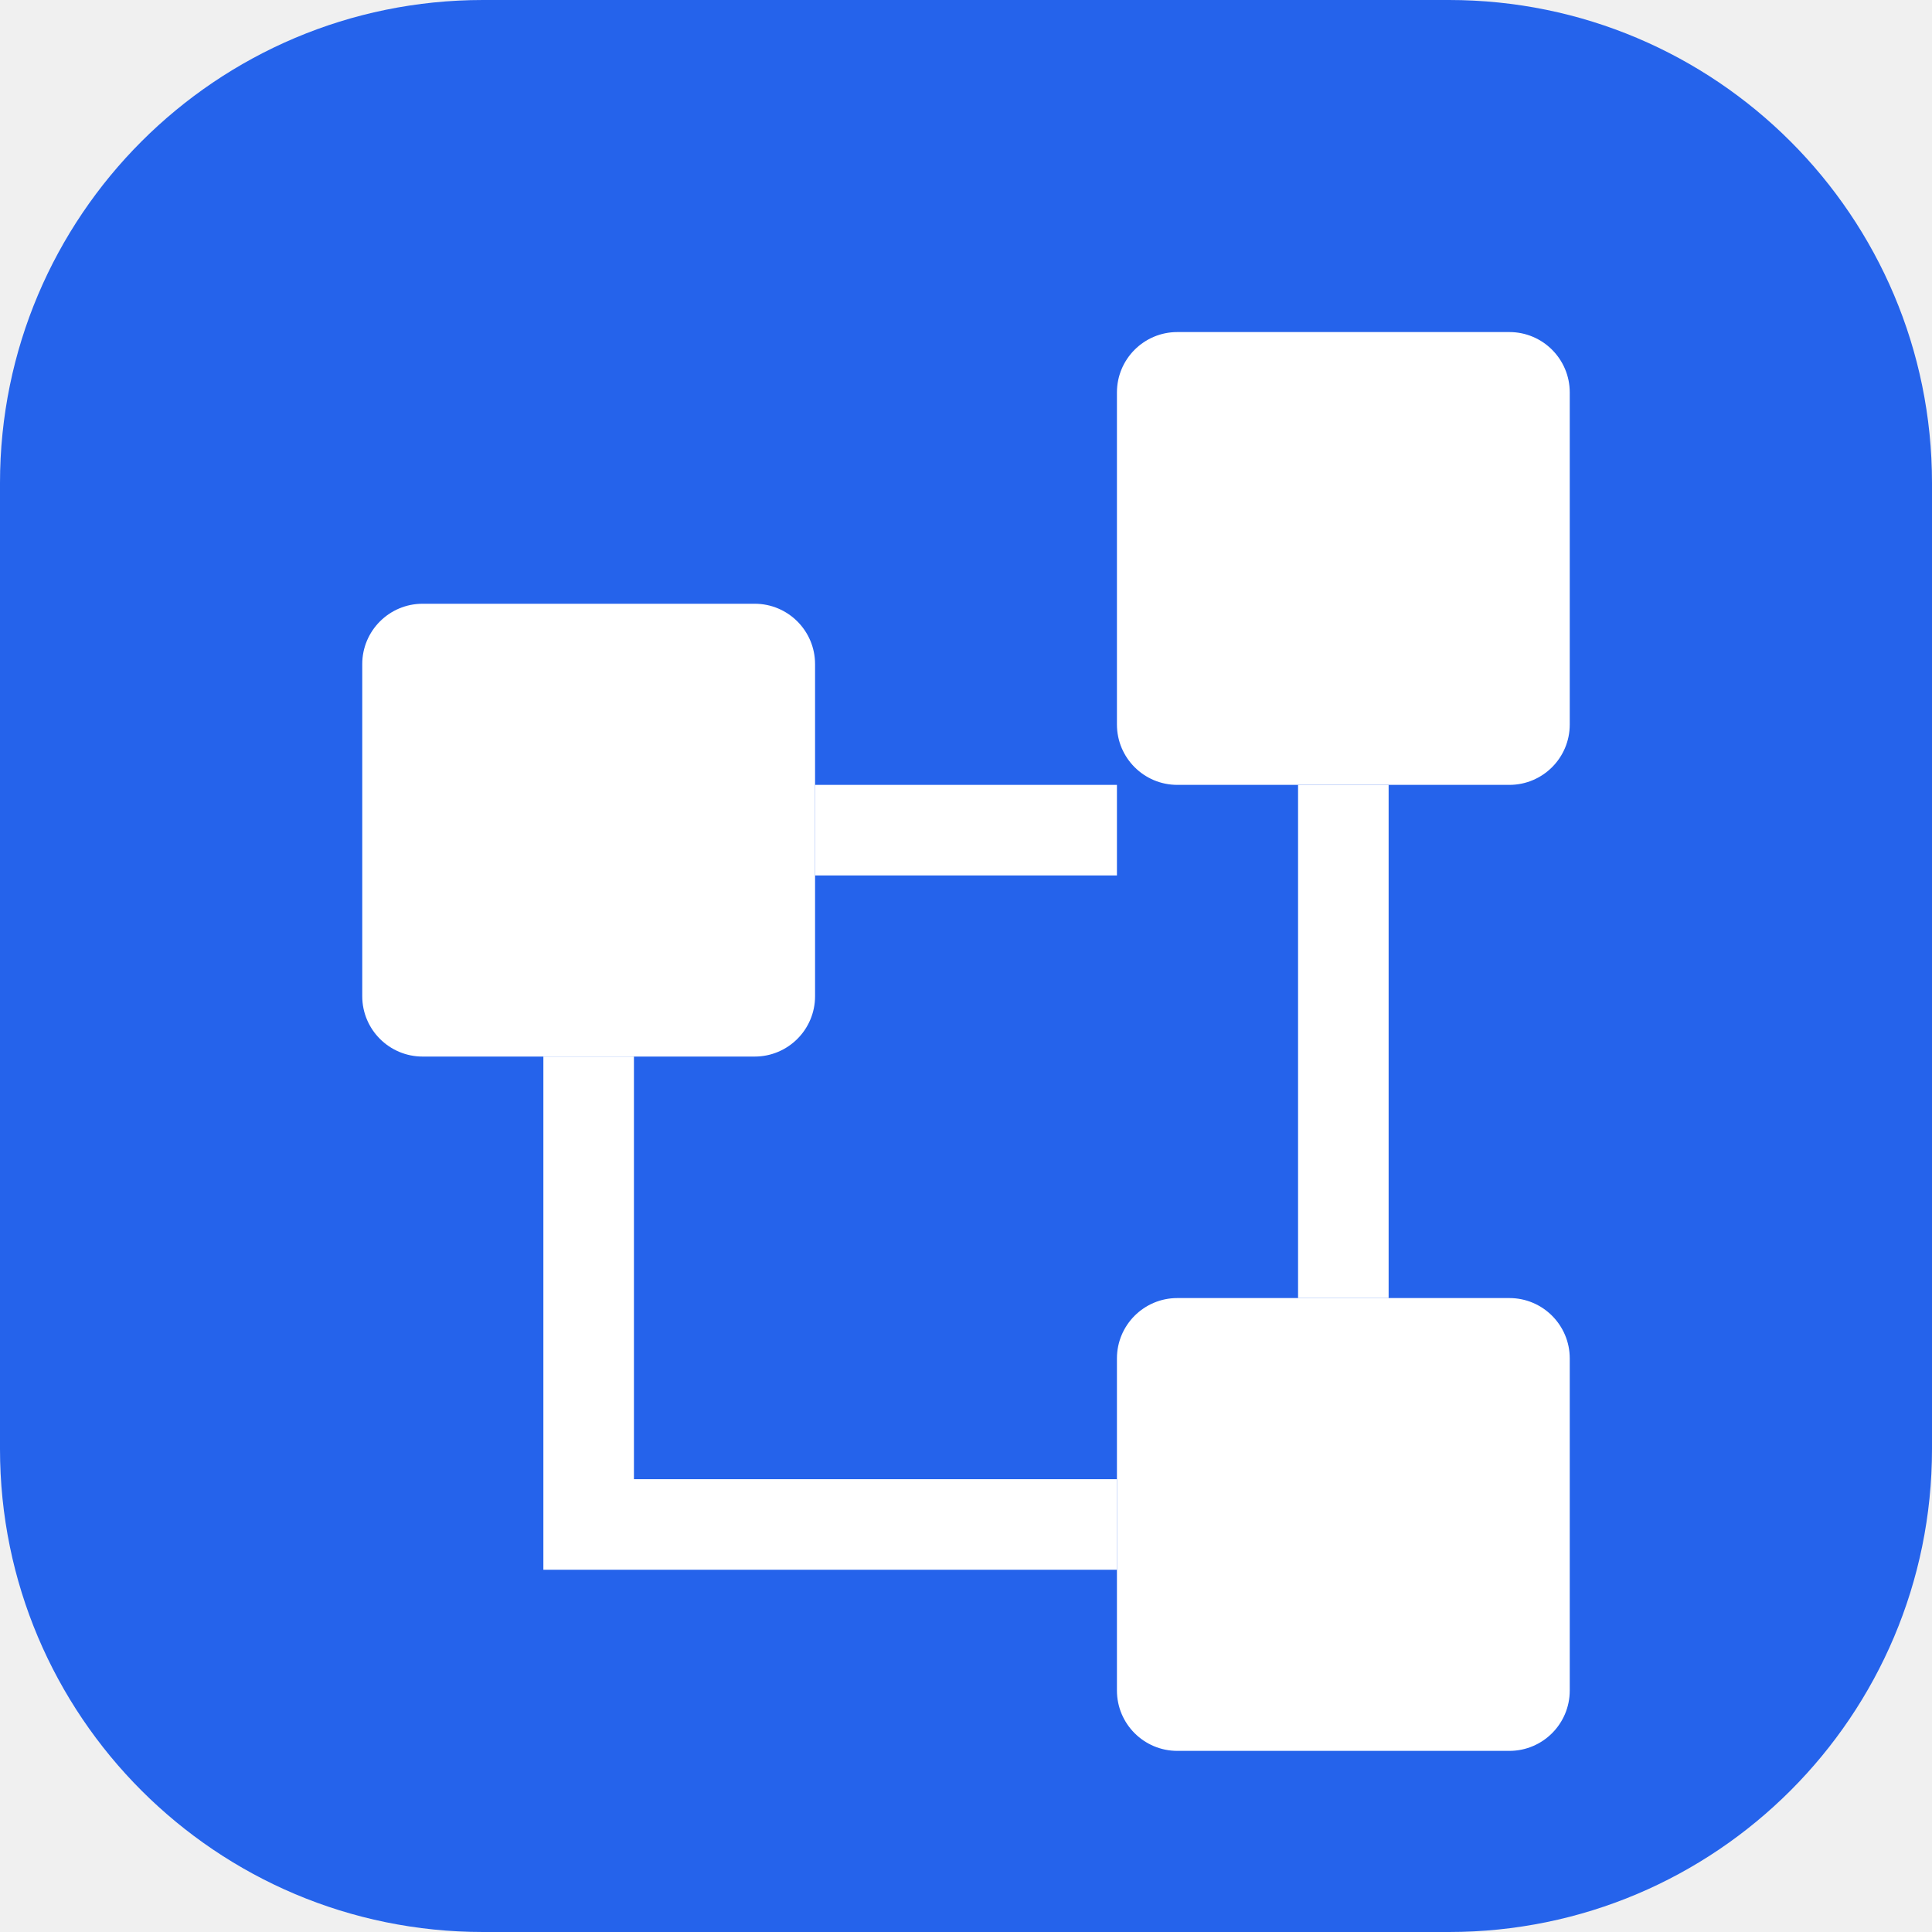
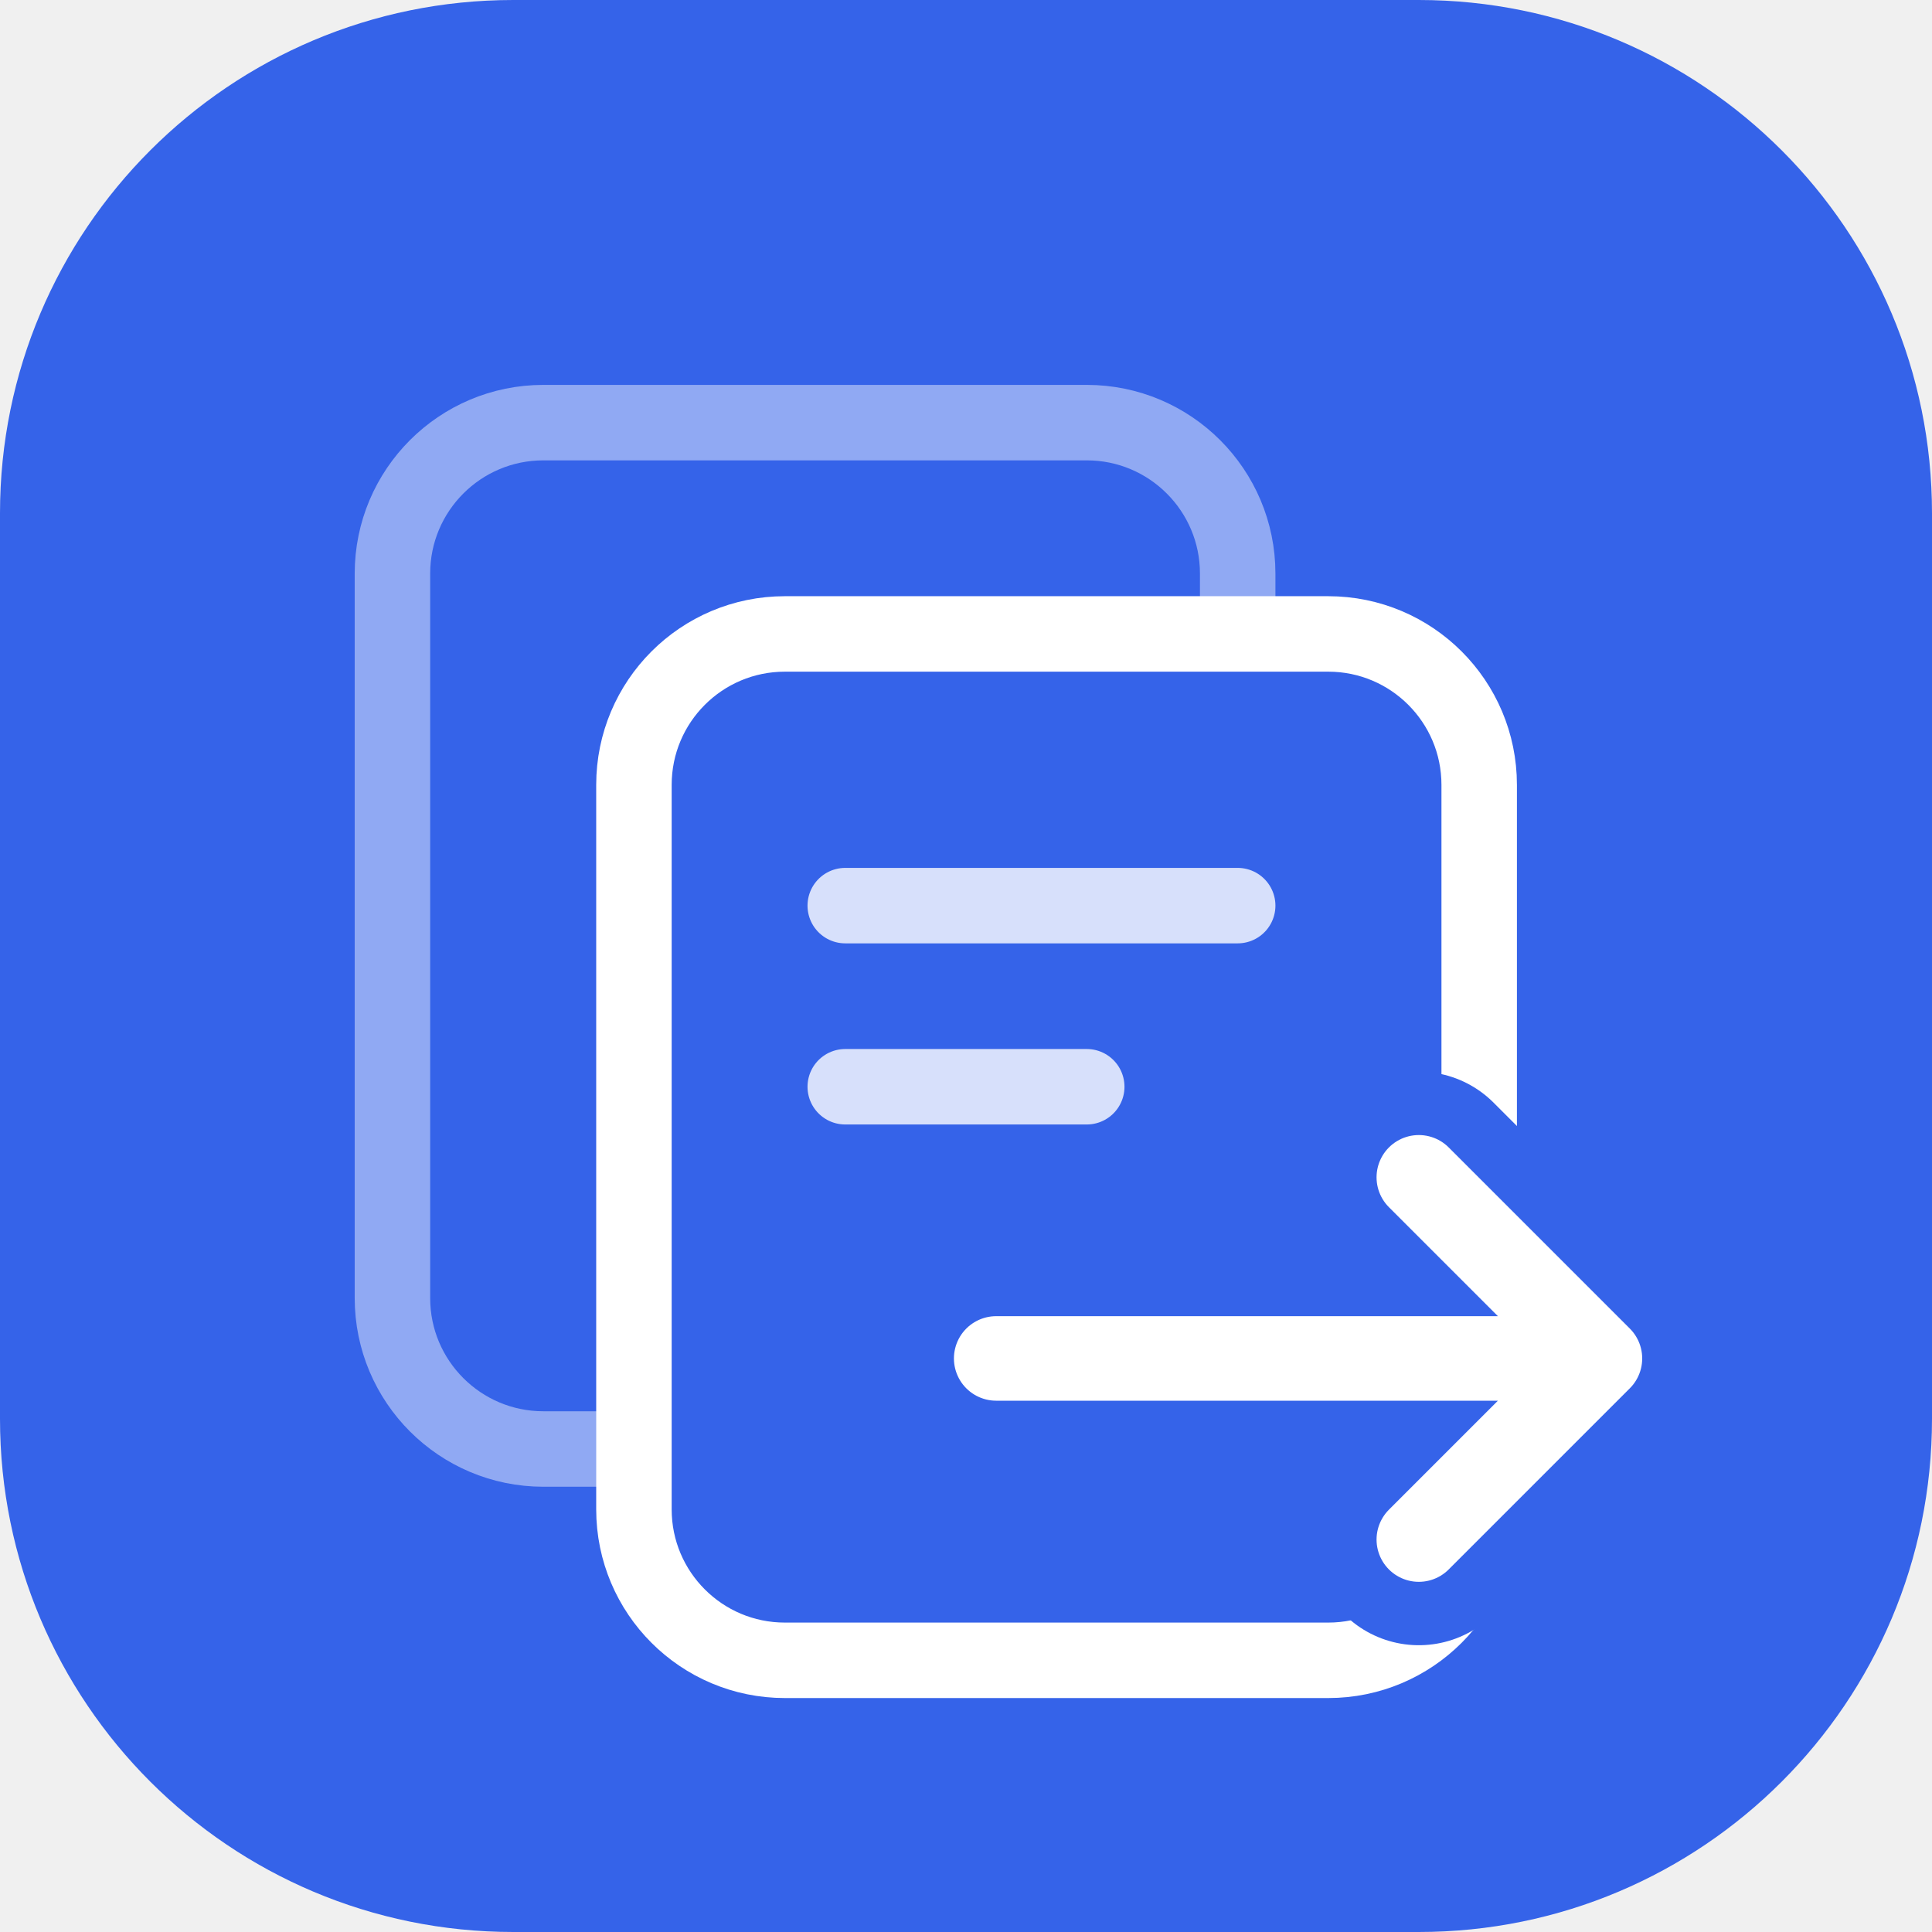
- <svg xmlns="http://www.w3.org/2000/svg" viewBox="0 0 64 64">
-   <rect width="64" height="64" rx="16" fill="#2563eb" />
-   <g fill="#fff">
-     <rect x="12" y="20" width="15" height="15" rx="2" />
-     <rect x="37" y="11" width="15" height="15" rx="2" />
-     <rect x="37" y="43" width="15" height="15" rx="2" />
-   </g>
-   <path d="M27 27.5h10M44.5 26v17M19.5 35v15.5H37" fill="none" stroke="#fff" stroke-width="3" />
+ <svg xmlns="http://www.w3.org/2000/svg" viewBox="0 0 64 64" fill="none">
+   <rect width="64" height="64" rx="17" fill="#3563E9" />
+   <rect x="13" y="14" width="28" height="34" rx="5" stroke="white" stroke-width="2.5" opacity=".45" />
+   <rect x="21" y="21" width="28" height="34" rx="5" fill="#3563E9" stroke="white" stroke-width="2.5" />
+   <path d="M28 30h13M28 36h8" stroke="white" stroke-width="2.5" stroke-linecap="round" opacity=".8" />
+   <path d="M33 45h20m-6-6 6 6-6 6" stroke="#3563E9" stroke-width="7" stroke-linecap="round" stroke-linejoin="round" />
+   <path d="M33 45h20m-6-6 6 6-6 6" stroke="white" stroke-width="2.8" stroke-linecap="round" stroke-linejoin="round" />
</svg>
